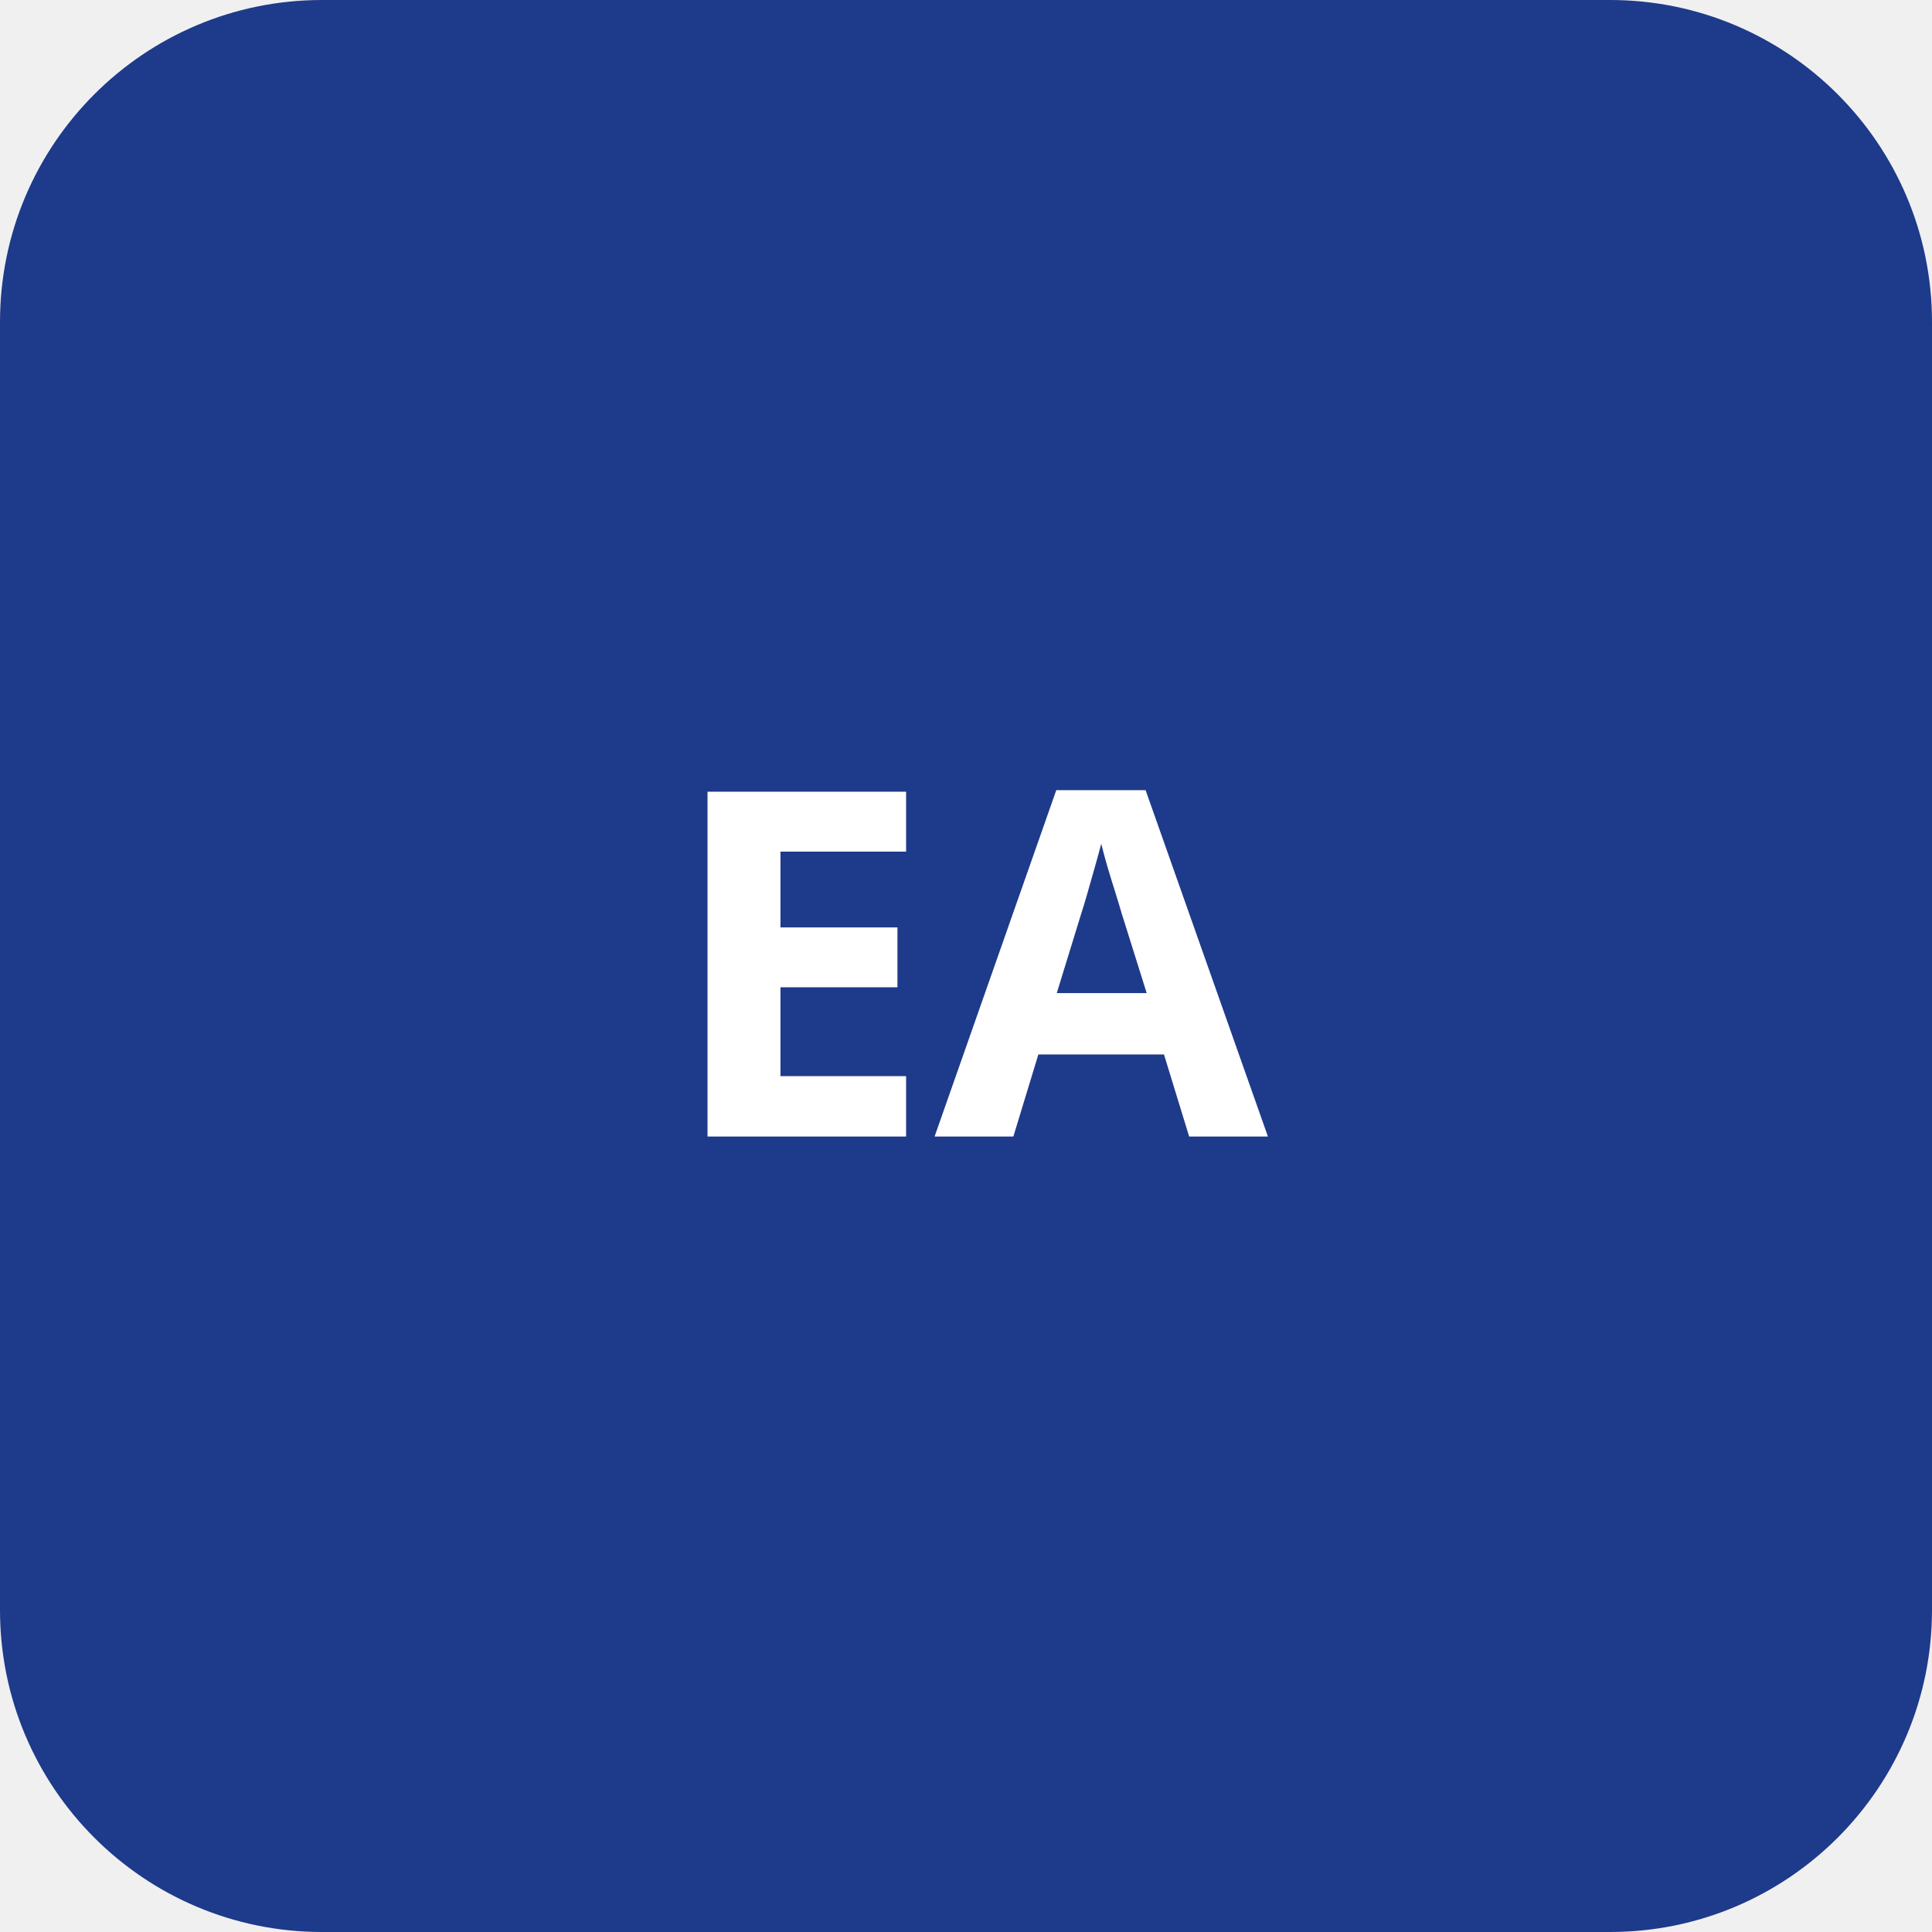
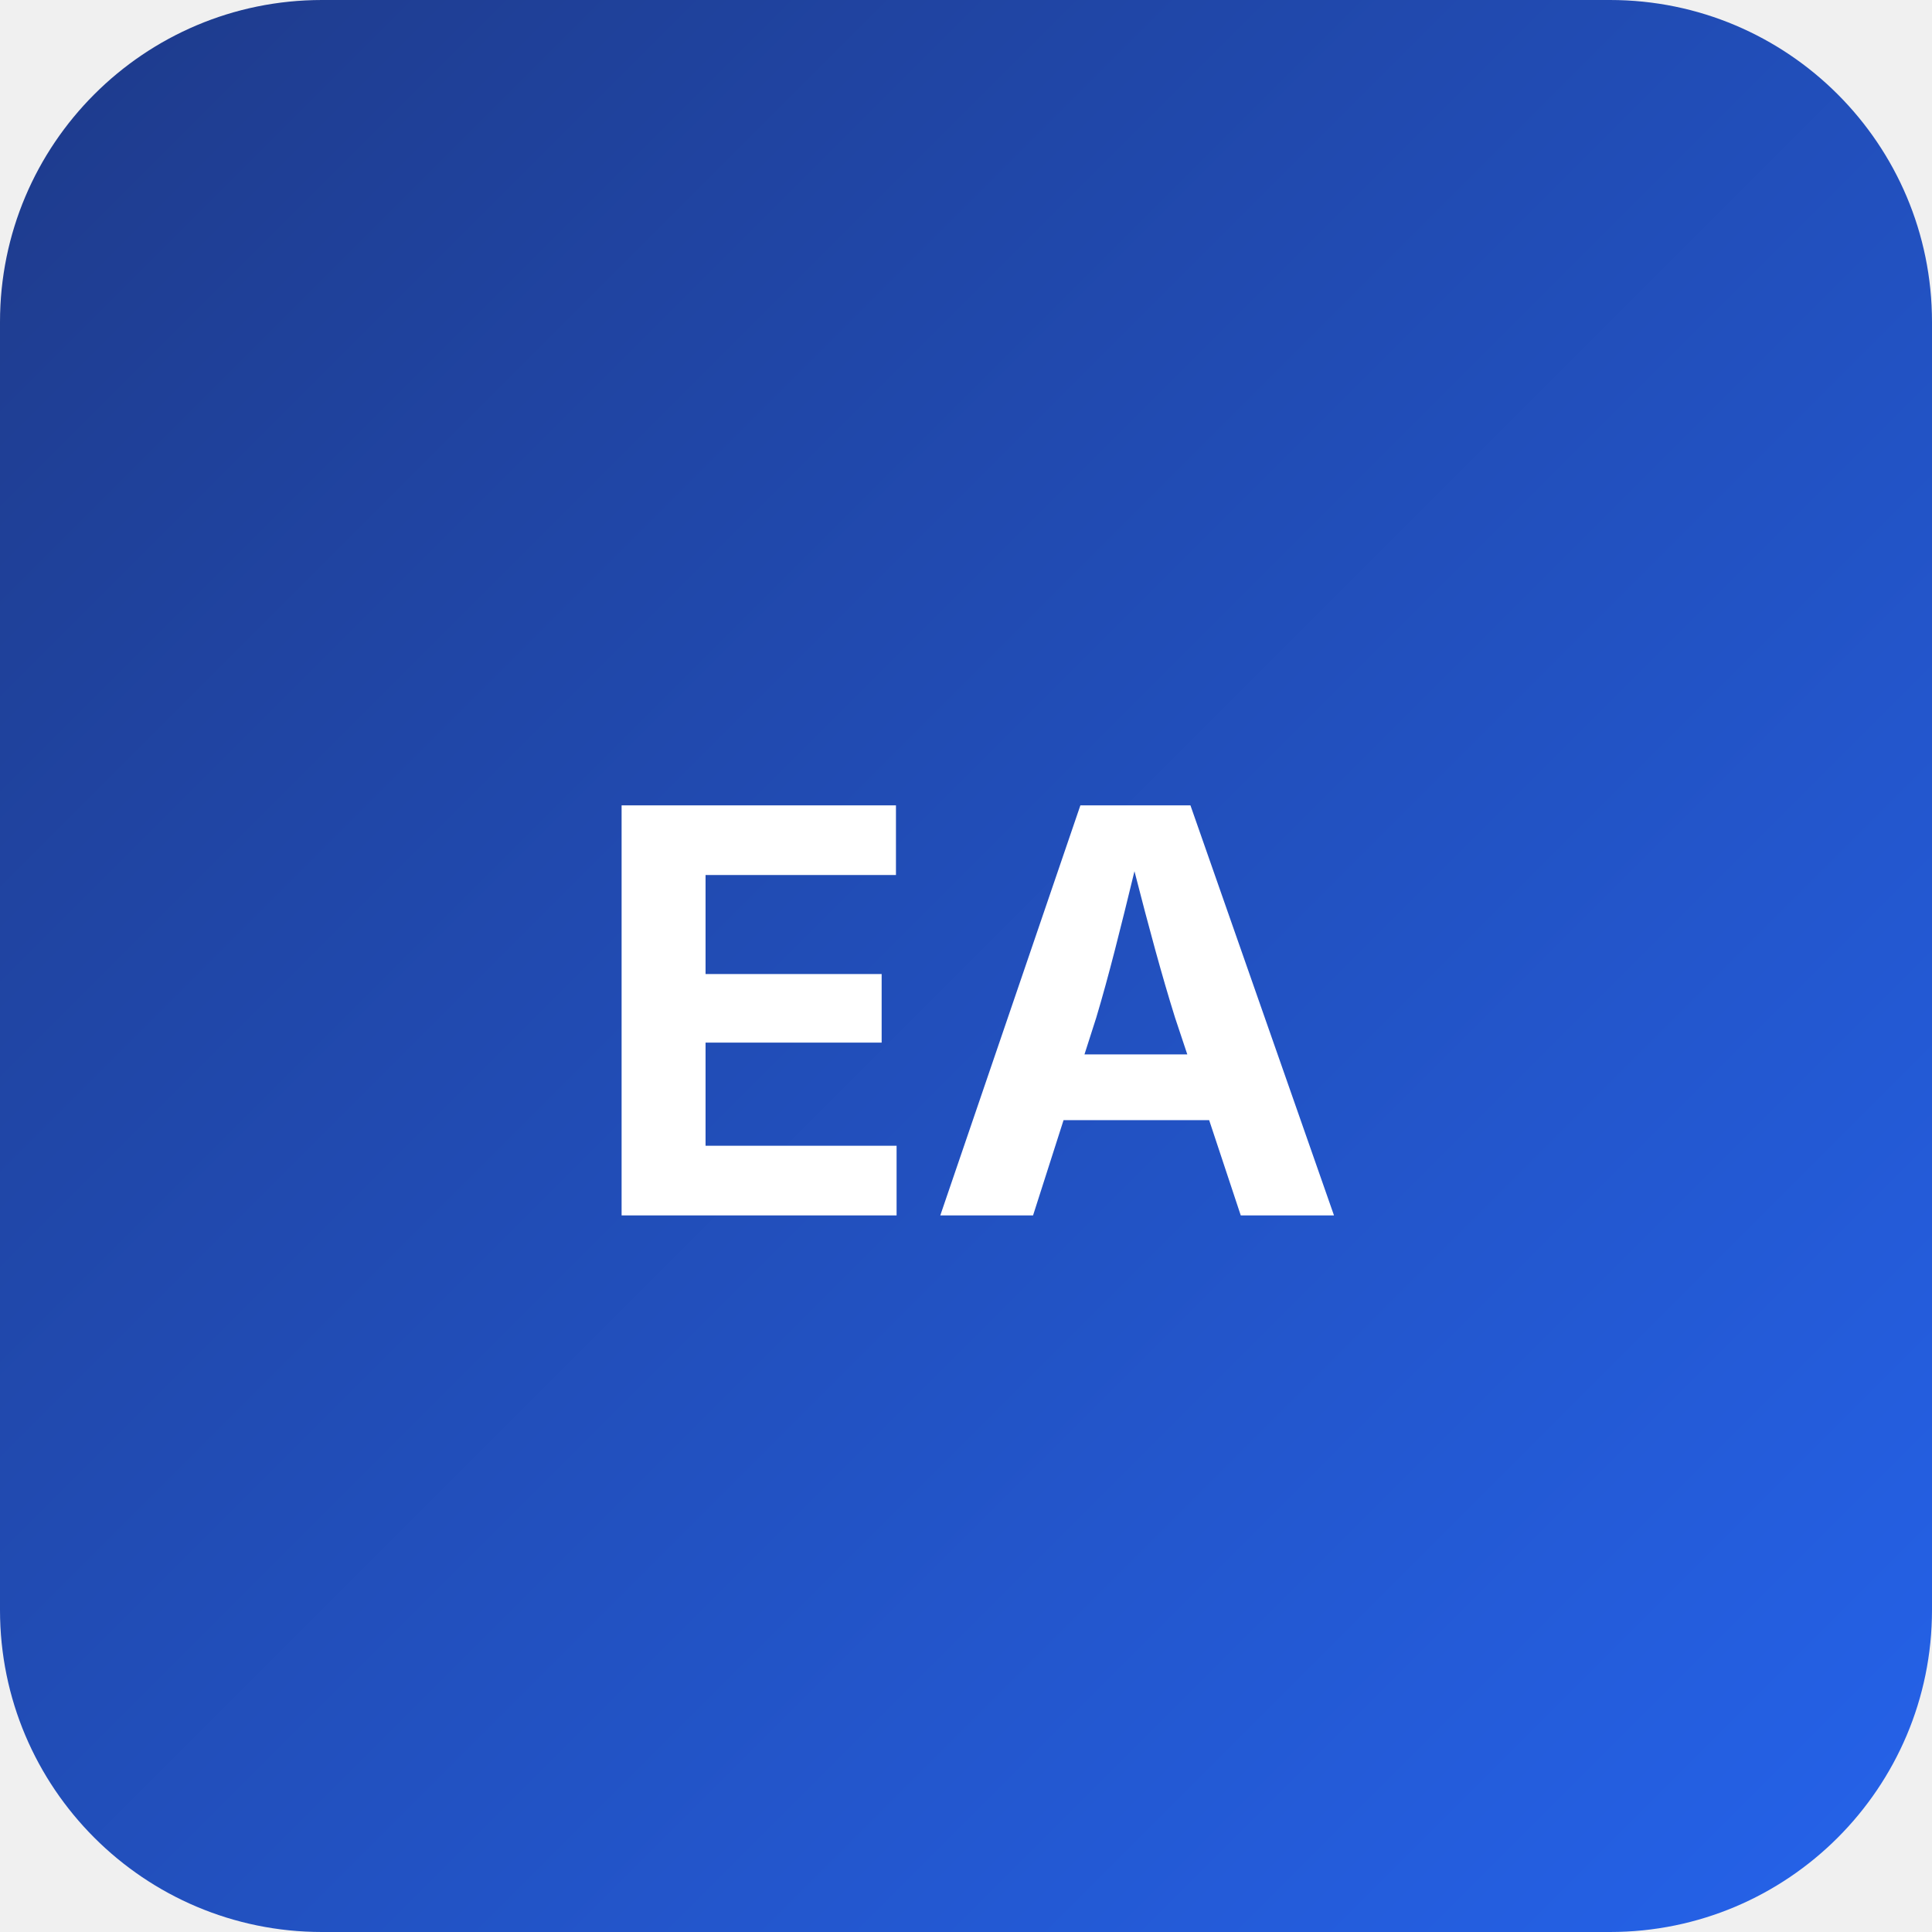
<svg xmlns="http://www.w3.org/2000/svg" width="192" height="192" viewBox="0 0 192 192">
-   <rect width="192" height="192" rx="32" fill="#1e3a8a" />
-   <g fill="#fff" font-family="sans-serif" font-weight="700">
-     <text x="50%" y="50%" dominant-baseline="middle" text-anchor="middle" font-size="48">EA</text>
+   <defs>
+     <linearGradient id="g" x1="0" x2="1" y1="0" y2="1">
+       <stop offset="0%" stop-color="#1e3a8a" />
+       <stop offset="100%" stop-color="#2563eb" />
+     </linearGradient>
+   </defs>
+   <rect width="192" height="192" rx="32" fill="url(#g)" />
+   <g fill="#fff" font-family="Inter, sans-serif" font-weight="700">
+     <text x="50%" y="52%" dominant-baseline="middle" text-anchor="middle" font-size="56">EA</text>
  </g>
</svg>
